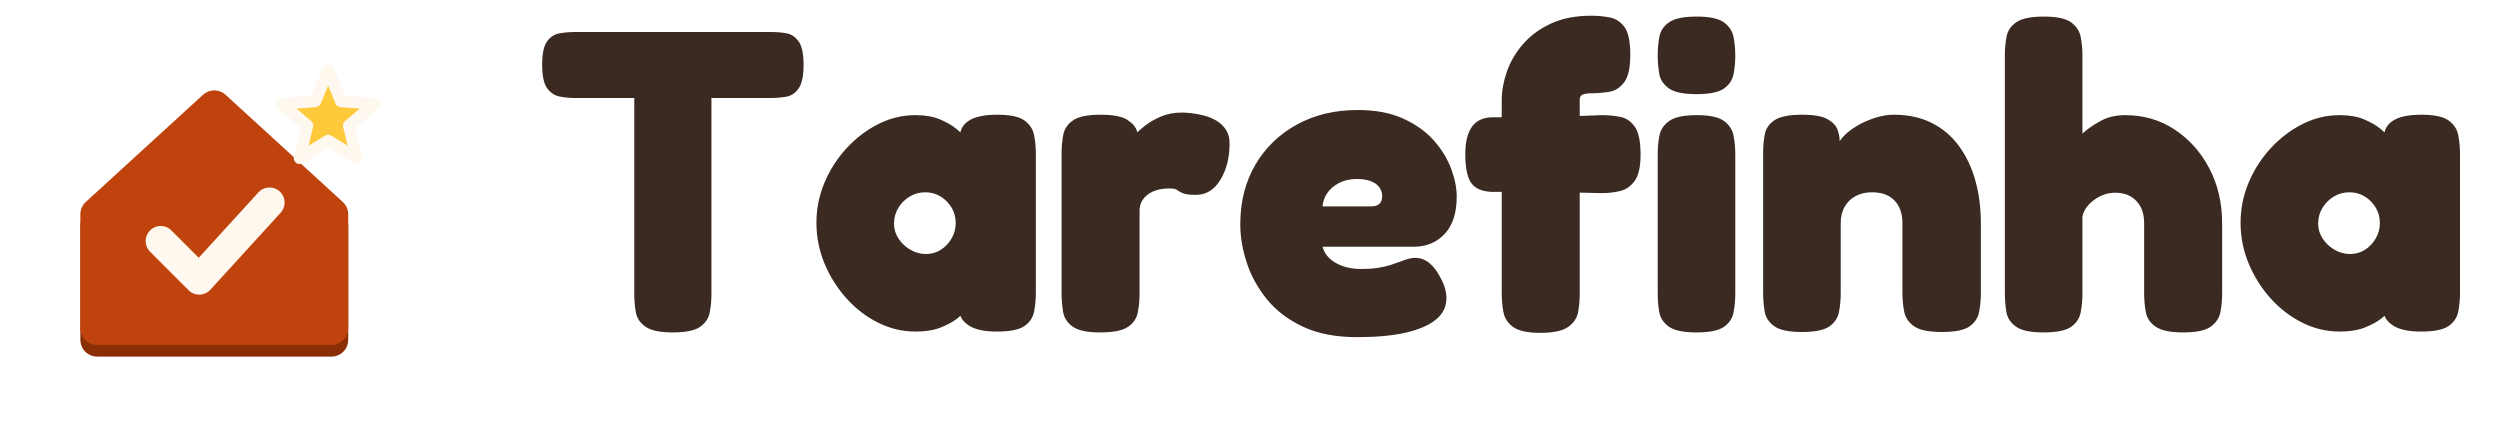
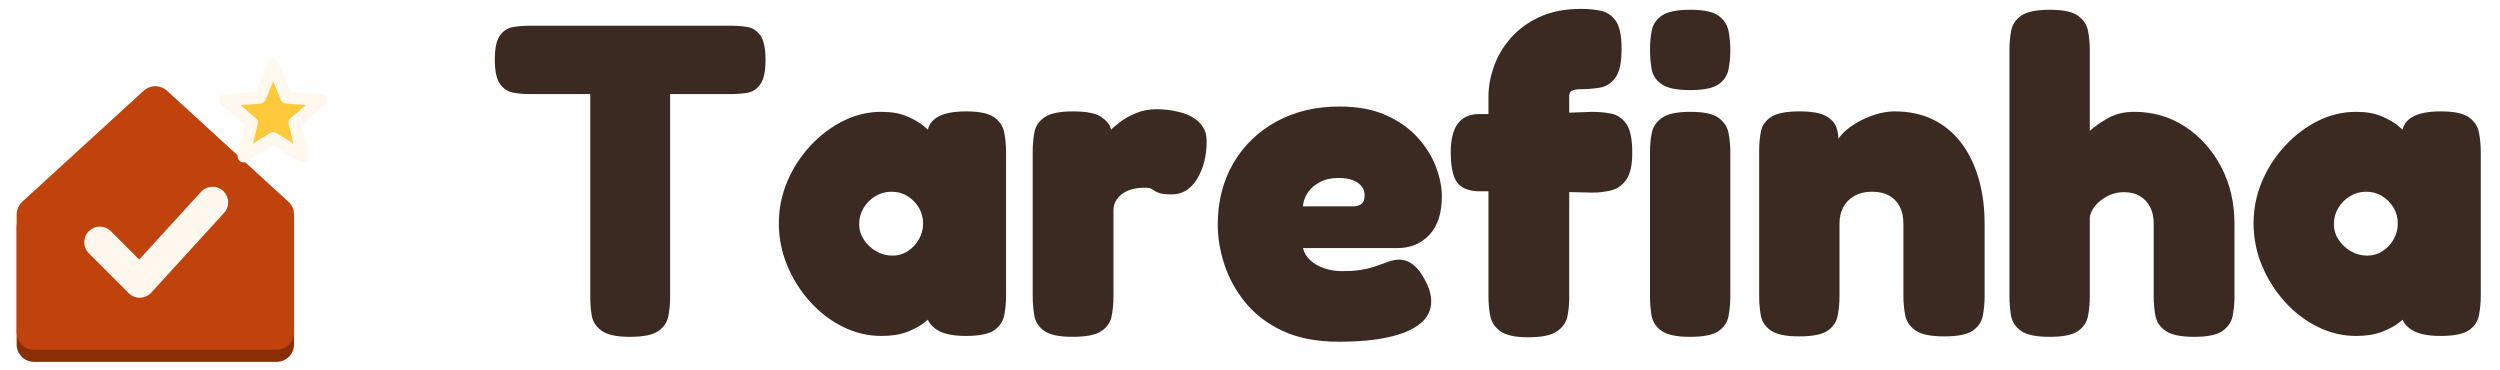
- <svg xmlns="http://www.w3.org/2000/svg" viewBox="0 0 700 120" width="700" height="120" role="img" aria-label="Tarefinha">
+ <svg xmlns="http://www.w3.org/2000/svg" viewBox="18 2 676 100" width="676" height="100" role="img" aria-label="Tarefinha">
  <g transform="translate(0 0) scale(0.234375)">
    <path d="M256 128 L396 256 L396 392 L116 392 L116 256 Z" transform="translate(0 14)" fill="#8A2E06" stroke="#8A2E06" stroke-width="40" stroke-linejoin="round" />
    <path d="M256 128 L396 256 L396 392 L116 392 L116 256 Z" fill="#C0430E" stroke="#C0430E" stroke-width="40" stroke-linejoin="round" />
    <path d="M192 288 L238 334 L322 242" fill="none" stroke="#FFF8EF" stroke-width="36" stroke-linecap="round" stroke-linejoin="round" />
    <path d="M392.0,84.0 L407.3,121.0 L447.2,124.1 L416.7,150.0 L426.1,188.9 L392.0,168.0 L357.9,188.9 L367.3,150.0 L336.8,124.1 L376.7,121.0Z" fill="#FFC93C" stroke="#FFF8EF" stroke-width="14" stroke-linejoin="round" />
  </g>
  <path transform="translate(150 92)" d="M65.88 -83.04Q68.16 -83.04 70.2 -82.68Q72.24 -82.32 73.62 -80.4Q75.0 -78.48 75.0 -73.8Q75.0 -69.24 73.62 -67.26Q72.24 -65.28 70.14 -64.92Q68.04 -64.56 65.76 -64.56H49.2V-9.6Q49.2 -6.96 48.72 -4.5Q48.24 -2.04 46.02 -0.48Q43.8 1.08 38.28 1.08Q33.0 1.08 30.72 -0.54Q28.44 -2.16 28.02 -4.62Q27.6 -7.08 27.6 -9.72V-64.56H10.92Q8.76 -64.56 6.66 -64.98Q4.56 -65.4 3.18 -67.32Q1.8 -69.24 1.8 -73.92Q1.8 -78.48 3.18 -80.4Q4.56 -82.32 6.72 -82.68Q8.88 -83.04 11.04 -83.04Z M129.12 0.84Q123.72 0.84 121.14 -0.96Q118.56 -2.76 118.68 -5.04H120.36Q119.76 -4.2 118.02 -2.82Q116.28 -1.44 113.4 -0.3Q110.52 0.84 106.32 0.84Q100.92 0.84 95.94 -1.62Q90.96 -4.08 87.06 -8.4Q83.16 -12.72 80.88 -18.18Q78.6 -23.64 78.6 -29.64Q78.6 -35.52 80.88 -40.92Q83.16 -46.32 87.12 -50.58Q91.08 -54.84 96.0 -57.3Q100.92 -59.76 106.32 -59.76Q110.4 -59.76 113.22 -58.56Q116.04 -57.36 117.78 -55.92Q119.52 -54.48 120.12 -53.52H118.8Q118.68 -56.52 121.26 -58.2Q123.84 -59.88 129.24 -59.88Q134.64 -59.88 136.86 -58.26Q139.08 -56.64 139.56 -54.12Q140.04 -51.6 140.04 -48.96V-9.96Q140.04 -7.32 139.56 -4.8Q139.08 -2.28 136.86 -0.72Q134.64 0.84 129.12 0.84ZM109.32 -20.88Q111.6 -20.88 113.46 -22.08Q115.32 -23.28 116.46 -25.26Q117.6 -27.24 117.6 -29.52Q117.6 -31.92 116.46 -33.84Q115.32 -35.76 113.4 -36.96Q111.48 -38.16 109.08 -38.16Q106.68 -38.16 104.7 -36.96Q102.72 -35.76 101.52 -33.78Q100.32 -31.8 100.32 -29.4Q100.32 -27.12 101.58 -25.2Q102.84 -23.28 104.88 -22.08Q106.92 -20.88 109.32 -20.88Z M158.04 1.08Q152.64 1.08 150.36 -0.54Q148.08 -2.16 147.66 -4.74Q147.24 -7.32 147.24 -9.96V-49.08Q147.24 -51.84 147.72 -54.3Q148.2 -56.76 150.48 -58.32Q152.76 -59.88 158.16 -59.88Q163.44 -59.88 165.66 -58.44Q167.88 -57.0 168.36 -55.26Q168.84 -53.52 168.84 -52.56L166.92 -53.28Q166.92 -53.28 167.88 -54.36Q168.84 -55.44 170.7 -56.88Q172.56 -58.32 175.14 -59.4Q177.72 -60.48 180.96 -60.48Q182.04 -60.48 183.66 -60.3Q185.28 -60.12 187.14 -59.64Q189.0 -59.16 190.62 -58.2Q192.24 -57.24 193.26 -55.68Q194.28 -54.12 194.28 -51.84Q194.28 -45.84 191.7 -41.64Q189.12 -37.44 184.92 -37.44Q182.64 -37.44 181.68 -37.74Q180.72 -38.04 180.3 -38.34Q179.88 -38.64 179.34 -38.94Q178.8 -39.24 177.36 -39.24Q175.56 -39.24 174.06 -38.82Q172.56 -38.4 171.42 -37.56Q170.28 -36.72 169.68 -35.58Q169.08 -34.44 169.08 -33.12V-9.72Q169.08 -7.08 168.6 -4.56Q168.12 -2.04 165.84 -0.48Q163.56 1.08 158.04 1.08Z M230.04 2.4Q221.04 2.4 214.8 -0.54Q208.56 -3.48 204.72 -8.22Q200.88 -12.96 199.08 -18.48Q197.28 -24.0 197.28 -29.16Q197.28 -38.64 201.48 -45.84Q205.68 -53.04 213.12 -57.12Q220.56 -61.2 230.16 -61.2Q237.6 -61.2 242.88 -58.8Q248.16 -56.4 251.46 -52.68Q254.76 -48.96 256.32 -44.76Q257.88 -40.56 257.88 -36.96Q257.88 -30.12 254.52 -26.52Q251.16 -22.92 245.88 -22.92H220.32Q220.8 -21.0 222.3 -19.62Q223.8 -18.24 226.08 -17.46Q228.36 -16.68 231.0 -16.68Q233.64 -16.68 235.68 -16.98Q237.72 -17.28 239.22 -17.76Q240.72 -18.24 241.98 -18.72Q243.24 -19.2 244.26 -19.5Q245.28 -19.8 246.24 -19.8Q248.4 -19.8 250.2 -18.36Q252.0 -16.92 253.44 -14.04Q254.28 -12.48 254.64 -11.1Q255.0 -9.72 255.0 -8.52Q255.0 -4.92 252.06 -2.52Q249.12 -0.12 243.6 1.14Q238.08 2.4 230.04 2.4ZM220.32 -34.2H233.76Q235.44 -34.2 236.22 -34.92Q237.0 -35.64 237.0 -37.08Q237.0 -38.64 236.1 -39.72Q235.2 -40.8 233.64 -41.34Q232.08 -41.88 229.92 -41.88Q227.04 -41.88 224.88 -40.74Q222.72 -39.6 221.58 -37.86Q220.44 -36.12 220.32 -34.2Z M281.28 1.2Q276.0 1.2 273.72 -0.42Q271.44 -2.04 270.96 -4.62Q270.48 -7.2 270.48 -9.84V-63.96Q270.48 -67.8 271.92 -71.94Q273.36 -76.08 276.42 -79.62Q279.48 -83.16 284.22 -85.38Q288.96 -87.6 295.56 -87.6Q298.2 -87.6 300.72 -87.12Q303.24 -86.64 304.86 -84.42Q306.48 -82.2 306.48 -76.68Q306.48 -71.28 304.8 -69.0Q303.12 -66.72 300.6 -66.3Q298.08 -65.88 295.44 -65.88Q294.6 -65.88 294.0 -65.76Q293.4 -65.64 293.04 -65.46Q292.68 -65.28 292.5 -64.92Q292.32 -64.56 292.32 -64.2V-9.6Q292.32 -6.96 291.84 -4.5Q291.36 -2.04 289.02 -0.42Q286.68 1.2 281.28 1.2ZM267.96 -59.16H282.0L298.56 -59.76Q301.2 -59.76 303.66 -59.28Q306.12 -58.8 307.74 -56.52Q309.36 -54.24 309.36 -48.72Q309.36 -43.68 307.74 -41.4Q306.12 -39.12 303.66 -38.52Q301.2 -37.92 298.44 -37.92L283.2 -38.28H267.48Q263.4 -38.52 261.84 -40.92Q260.28 -43.32 260.28 -48.84Q260.28 -54.0 262.2 -56.58Q264.12 -59.16 267.96 -59.16Z M324.96 1.08Q319.56 1.08 317.28 -0.54Q315 -2.16 314.58 -4.68Q314.16 -7.2 314.16 -9.84V-48.96Q314.16 -51.6 314.64 -54.06Q315.12 -56.52 317.4 -58.14Q319.68 -59.76 325.08 -59.76Q330.48 -59.76 332.7 -58.14Q334.92 -56.52 335.4 -54.0Q335.88 -51.48 335.88 -48.72V-9.72Q335.88 -7.08 335.4 -4.56Q334.92 -2.04 332.7 -0.48Q330.48 1.08 324.96 1.08ZM324.96 -65.64Q319.56 -65.64 317.28 -67.26Q315 -68.88 314.58 -71.4Q314.16 -73.92 314.16 -76.56Q314.16 -79.32 314.64 -81.78Q315.12 -84.24 317.4 -85.8Q319.68 -87.36 325.08 -87.36Q330.48 -87.36 332.7 -85.74Q334.92 -84.12 335.4 -81.6Q335.88 -79.08 335.88 -76.44Q335.88 -73.8 335.4 -71.28Q334.92 -68.76 332.7 -67.2Q330.48 -65.64 324.96 -65.64Z M354.48 0.96Q349.08 0.96 346.8 -0.66Q344.52 -2.28 344.1 -4.8Q343.68 -7.32 343.68 -9.96V-49.44Q343.68 -52.08 344.16 -54.48Q344.64 -56.88 346.92 -58.38Q349.2 -59.88 354.6 -59.88Q359.52 -59.88 361.74 -58.62Q363.96 -57.36 364.56 -55.56Q365.16 -53.76 365.1 -52.26Q365.04 -50.76 365.28 -50.4L364.32 -49.68Q364.2 -51.48 365.7 -53.28Q367.2 -55.08 369.66 -56.58Q372.12 -58.08 374.94 -58.98Q377.76 -59.88 380.28 -59.88Q386.28 -59.88 390.84 -57.6Q395.4 -55.32 398.46 -51.18Q401.52 -47.04 403.08 -41.52Q404.64 -36.0 404.64 -29.52V-9.84Q404.64 -7.2 404.16 -4.68Q403.68 -2.16 401.46 -0.6Q399.24 0.96 393.72 0.96Q388.2 0.96 385.92 -0.66Q383.64 -2.28 383.16 -4.8Q382.68 -7.32 382.68 -9.96V-29.52Q382.68 -32.28 381.66 -34.2Q380.64 -36.12 378.78 -37.14Q376.92 -38.16 374.16 -38.16Q371.52 -38.16 369.54 -37.08Q367.56 -36.0 366.48 -34.08Q365.4 -32.16 365.4 -29.52V-9.84Q365.4 -7.2 364.92 -4.68Q364.44 -2.16 362.22 -0.6Q360 0.96 354.48 0.96Z M422.16 1.08Q416.76 1.08 414.48 -0.54Q412.2 -2.16 411.78 -4.68Q411.36 -7.2 411.36 -9.84V-76.56Q411.36 -79.32 411.84 -81.78Q412.32 -84.24 414.6 -85.8Q416.88 -87.36 422.28 -87.36Q427.68 -87.36 429.9 -85.74Q432.12 -84.12 432.6 -81.66Q433.08 -79.2 433.08 -76.44V-54.6Q434.88 -56.28 437.94 -58.02Q441 -59.76 445.08 -59.76Q452.76 -59.76 458.88 -55.74Q465 -51.72 468.6 -44.88Q472.2 -38.04 472.2 -29.4V-9.72Q472.2 -7.08 471.72 -4.62Q471.24 -2.16 469.02 -0.54Q466.8 1.08 461.28 1.08Q456 1.08 453.66 -0.48Q451.32 -2.04 450.84 -4.56Q450.36 -7.08 450.36 -9.96V-29.52Q450.36 -32.16 449.4 -34.02Q448.44 -35.88 446.64 -36.96Q444.84 -38.04 442.32 -38.04Q439.08 -38.04 436.32 -36.0Q433.56 -33.96 433.08 -31.32V-9.72Q433.08 -7.08 432.6 -4.56Q432.12 -2.04 429.9 -0.48Q427.68 1.08 422.16 1.08Z M527.88 0.84Q522.48 0.84 519.9 -0.96Q517.32 -2.76 517.44 -5.04H519.12Q518.52 -4.2 516.78 -2.82Q515.04 -1.44 512.16 -0.3Q509.28 0.84 505.08 0.84Q499.68 0.84 494.7 -1.62Q489.72 -4.08 485.82 -8.4Q481.92 -12.72 479.64 -18.18Q477.36 -23.64 477.36 -29.64Q477.36 -35.52 479.64 -40.92Q481.92 -46.32 485.88 -50.58Q489.84 -54.84 494.76 -57.3Q499.68 -59.76 505.08 -59.76Q509.16 -59.76 511.98 -58.56Q514.8 -57.36 516.54 -55.92Q518.28 -54.48 518.88 -53.52H517.56Q517.44 -56.52 520.02 -58.2Q522.6 -59.88 528.0 -59.88Q533.4 -59.88 535.62 -58.26Q537.84 -56.64 538.32 -54.12Q538.8 -51.6 538.8 -48.96V-9.96Q538.8 -7.32 538.32 -4.8Q537.84 -2.28 535.62 -0.72Q533.4 0.84 527.88 0.84ZM508.08 -20.88Q510.36 -20.88 512.22 -22.08Q514.08 -23.28 515.22 -25.26Q516.36 -27.24 516.36 -29.52Q516.36 -31.92 515.22 -33.84Q514.08 -35.76 512.16 -36.96Q510.24 -38.16 507.84 -38.16Q505.44 -38.16 503.46 -36.96Q501.48 -35.76 500.28 -33.78Q499.08 -31.8 499.08 -29.4Q499.08 -27.12 500.34 -25.2Q501.6 -23.28 503.64 -22.08Q505.68 -20.88 508.08 -20.88Z" fill="#3A2A22" />
</svg>
